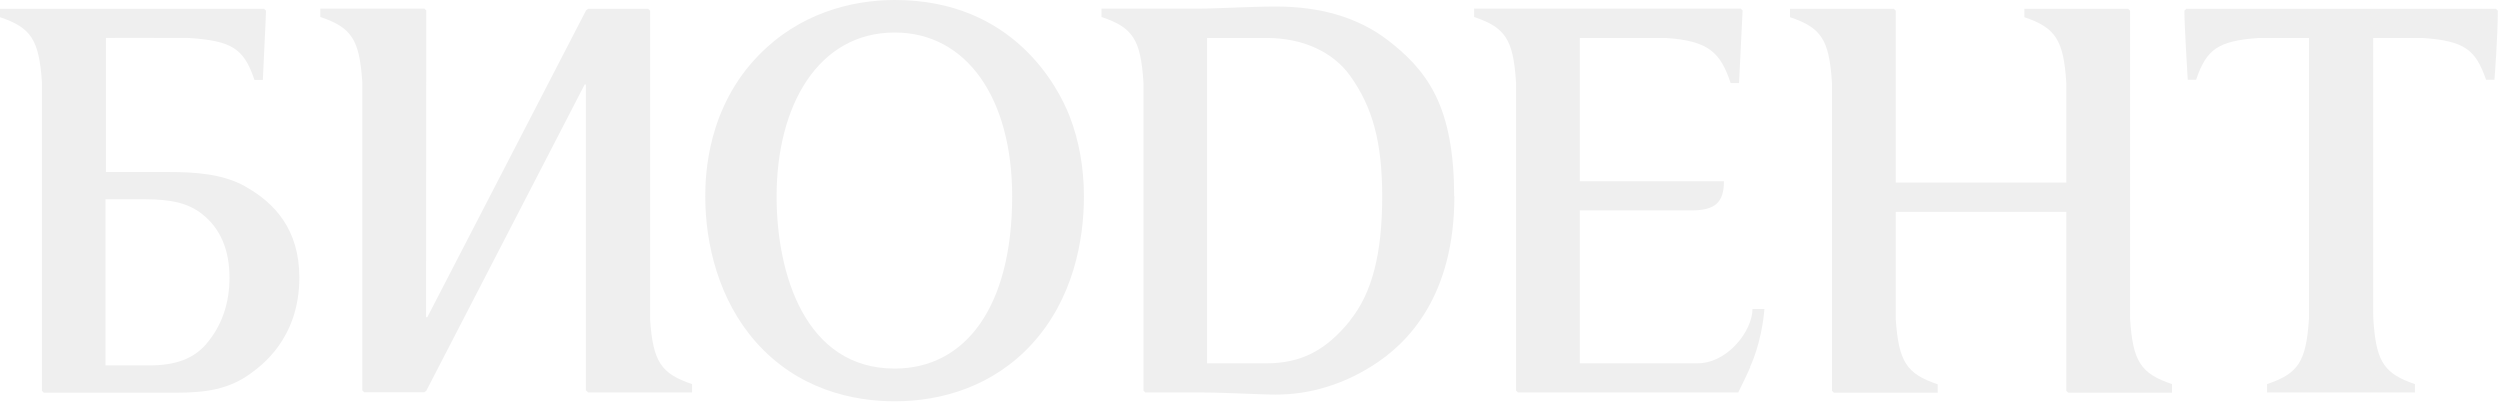
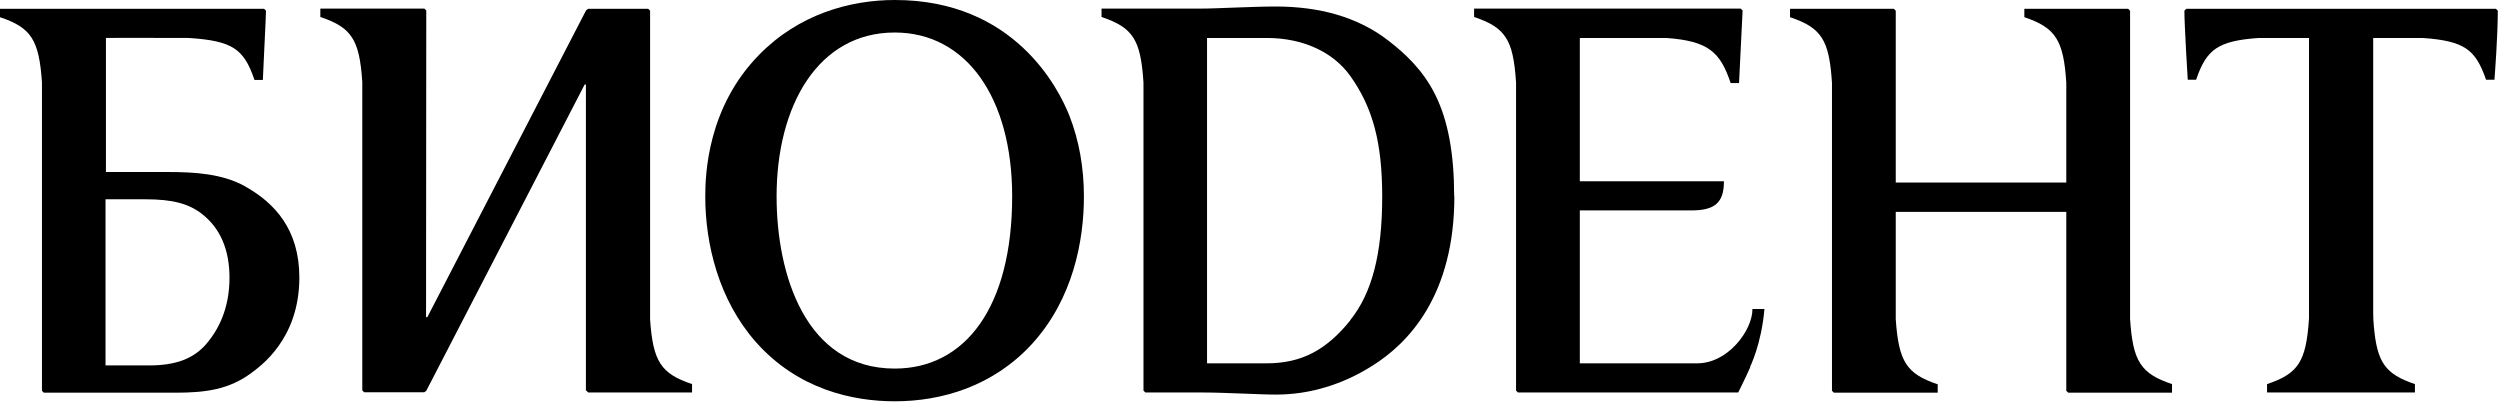
- <svg xmlns="http://www.w3.org/2000/svg" width="400" height="65" viewBox="0 0 400 65" fill="none">
-   <path d="M150.401 57.395C150.401 57.395 150.568 57.327 150.636 57.26C150.568 57.294 150.468 57.327 150.401 57.395Z" fill="#EFEFEF" />
-   <path d="M152.214 56.388C152.214 56.388 152.315 56.32 152.348 56.287C152.315 56.287 152.248 56.354 152.214 56.388Z" fill="#EFEFEF" />
-   <path d="M151.778 56.657C151.778 56.657 151.912 56.589 151.979 56.522C151.912 56.556 151.845 56.589 151.778 56.657Z" fill="#EFEFEF" />
-   <path d="M152.684 56.086C152.684 56.086 152.717 56.086 152.751 56.052C152.751 56.052 152.717 56.052 152.684 56.086Z" fill="#EFEFEF" />
-   <path d="M151.308 56.924C151.308 56.924 151.476 56.824 151.543 56.79C151.476 56.824 151.375 56.891 151.308 56.924Z" fill="#EFEFEF" />
-   <path d="M143.151 64.208C150.703 64.208 158.927 61.791 165.136 55.011C171.714 47.795 173.426 38.464 173.426 31.45C173.426 26.818 172.654 22.488 171.11 18.527C169.365 14.097 162.249 0 143.185 0C136.036 0 127.813 2.249 121.435 8.794C113.179 17.218 112.843 27.925 112.843 31.45C112.843 39.102 115.025 47.997 120.898 54.676C127.645 62.328 136.472 64.208 143.185 64.208H143.151ZM143.151 5.202C154.63 5.202 161.947 15.674 161.947 31.416C161.947 49.104 154.462 58.972 143.151 58.972C128.853 58.972 124.255 43.868 124.255 31.416C124.255 16.849 130.934 5.202 143.151 5.202Z" fill="#EFEFEF" />
-   <path d="M149.53 57.797C149.53 57.797 149.63 57.764 149.697 57.73C149.63 57.73 149.597 57.764 149.53 57.797Z" fill="#EFEFEF" />
-   <path d="M149.965 57.595C149.965 57.595 150.099 57.528 150.166 57.495C150.099 57.495 150.032 57.562 149.965 57.595Z" fill="#EFEFEF" />
-   <path d="M150.871 57.159C150.871 57.159 151.039 57.059 151.14 57.025C151.039 57.059 150.972 57.126 150.871 57.159Z" fill="#EFEFEF" />
-   <path d="M172.251 21.917C172.251 21.917 172.184 21.682 172.151 21.581C172.151 21.682 172.218 21.817 172.251 21.917Z" fill="#EFEFEF" />
-   <path d="M35.544 38.128C35.544 38.128 35.544 38.061 35.511 38.028C35.511 38.028 35.51 38.095 35.544 38.128Z" fill="#EFEFEF" />
-   <path d="M39.203 29.805C35.578 27.791 31.148 27.522 26.885 27.522C20.843 27.522 16.95 27.522 16.95 27.522V6.075C16.95 6.041 30.208 6.075 30.208 6.075C33.866 6.31 35.947 6.78 37.424 7.719C38.867 8.659 39.807 10.069 40.713 12.788H42.056C42.056 12.217 42.559 2.752 42.559 1.711L42.257 1.409H0V2.752C5.001 4.43 6.243 6.377 6.713 13.157C6.713 13.358 6.713 13.492 6.713 13.593C6.713 25.911 6.713 61.724 6.713 62.53L7.015 62.832C7.485 62.832 23.226 62.832 28.093 62.832C32.96 62.832 36.685 62.295 40.21 59.677C41.586 58.636 47.896 54.306 47.896 44.405C47.896 36.719 43.935 32.456 39.236 29.838L39.203 29.805ZM33.06 54.978C30.98 57.394 28.16 58.468 23.83 58.468H16.883V31.886C17.05 31.886 18.964 31.886 23.26 31.886C27.556 31.886 30.174 32.557 32.322 34.235C35.242 36.517 36.719 39.941 36.719 44.439C36.719 48.567 35.477 52.158 32.994 55.045L33.06 54.978Z" fill="#EFEFEF" />
-   <path d="M232.666 31.416C232.666 24.602 231.692 19.266 229.645 15.171C227.631 11.11 224.744 8.525 222.16 6.511C219.743 4.632 216.924 3.222 213.803 2.316C210.916 1.477 207.66 1.041 204.103 1.041C201.954 1.041 199.773 1.141 197.658 1.208C195.644 1.275 193.765 1.376 191.986 1.376C184.736 1.376 177.923 1.376 176.647 1.376H176.446H176.244V2.719C178.963 3.625 180.373 4.565 181.313 6.008C182.252 7.451 182.722 9.532 182.957 13.224C182.957 15.943 182.957 28.563 182.957 40.378C182.957 50.782 182.957 60.617 182.957 62.496L183.259 62.798H192.523C194.47 62.798 196.618 62.899 198.699 62.966C200.679 63.033 202.525 63.134 204.136 63.134C206.888 63.134 209.573 62.731 212.191 61.926C214.642 61.187 217.092 60.08 219.441 58.603C225.483 54.877 232.699 47.124 232.699 31.382L232.666 31.416ZM216.051 51.252C212.158 56.086 208.164 58.133 202.626 58.133H193.127C193.127 57.395 193.127 8.257 193.127 6.142V6.075C193.429 6.075 194.57 6.075 196.45 6.075C199.202 6.075 202.659 6.075 202.693 6.075C208.432 6.075 213.265 8.29 216.018 12.117C219.643 17.185 221.153 22.79 221.153 31.45C221.153 40.646 219.508 46.923 216.018 51.252H216.051Z" fill="#EFEFEF" />
-   <path d="M330.607 62.53L330.909 62.832C333.527 62.832 346.852 62.832 347.524 62.832V61.456C342.523 59.777 341.247 57.831 340.811 51.017V1.711L340.509 1.409C338.764 1.409 324.599 1.409 323.895 1.409V2.752C328.896 4.43 330.171 6.41 330.607 13.224C330.607 18.292 330.607 28.831 330.607 29.201C330.507 29.201 303.32 29.201 303.32 29.201V1.711L303.018 1.409C302.615 1.409 287.008 1.409 286.404 1.409V2.752C289.122 3.658 290.532 4.598 291.472 6.041C292.411 7.485 292.881 9.565 293.116 13.258C293.116 13.258 293.116 58.804 293.116 62.53L293.418 62.832H310.033C310.033 62.832 310.033 62.261 310.033 61.489C305.032 59.811 303.79 57.864 303.32 51.084C303.32 46.922 303.32 34.235 303.32 33.899C303.42 33.899 330.607 33.899 330.607 33.899V62.563V62.53Z" fill="#EFEFEF" />
-   <path d="M279.992 58.737C279.992 58.737 281.838 55.078 282.308 49.44C282.04 49.44 281.805 49.44 281.536 49.44C281.201 49.44 280.865 49.44 280.395 49.44C280.395 51.185 279.388 53.367 277.811 55.078C275.998 57.059 273.783 58.133 271.534 58.133C270.527 58.133 252.772 58.133 252.772 58.133V33.665C252.906 33.665 266.365 33.665 270.628 33.665C274.421 33.665 275.83 32.389 275.83 28.999H252.772V6.075H266.567C273.414 6.545 275.26 8.391 276.905 13.291H278.247C278.247 12.721 278.784 2.92 278.818 1.678L278.516 1.376C277.71 1.376 274.253 1.376 268.178 1.376C255.524 1.376 235.923 1.376 235.923 1.376H235.856V2.719C238.574 3.625 239.984 4.565 240.924 6.008C241.864 7.451 242.334 9.532 242.569 13.224C242.569 14.332 242.569 58.267 242.569 62.496L242.87 62.798C245.321 62.798 278.113 62.798 278.113 62.798C278.113 62.798 279.455 60.113 280.06 58.703L279.992 58.737Z" fill="#EFEFEF" />
-   <path d="M399.312 1.409H349.805L349.503 1.711C349.503 4.061 350.007 12.251 350.04 12.754H351.383C352.255 10.136 353.195 8.693 354.571 7.753C355.981 6.813 357.961 6.31 361.418 6.075C361.418 6.075 369.272 6.075 369.44 6.075C369.44 6.276 369.44 37.491 369.44 50.95C369.205 54.608 368.735 56.69 367.796 58.166C366.856 59.61 365.446 60.549 362.727 61.456V62.798H386.39V61.456C381.624 59.844 380.315 57.998 379.811 52.125C379.744 51.453 379.711 50.782 379.711 50.044C379.711 42.794 379.711 6.075 379.711 6.075H387.598C391.123 6.31 393.103 6.813 394.546 7.753C395.956 8.693 396.862 10.136 397.768 12.754H399.111C399.144 12.318 399.648 5.941 399.648 1.711L399.346 1.409H399.312Z" fill="#EFEFEF" />
-   <path d="M93.812 62.496L94.114 62.798H110.729V61.456C105.728 59.778 104.486 57.831 104.016 51.151V1.712L103.714 1.41H94.114L93.779 1.645L68.371 50.749H68.169C68.169 50.749 68.203 7.585 68.203 1.678L67.901 1.376H51.253V2.719C53.972 3.625 55.381 4.565 56.321 6.008C57.261 7.451 57.731 9.532 57.966 13.123C57.966 22.152 57.966 58.636 57.966 62.463L58.268 62.765H67.867L68.203 62.53L93.544 13.526H93.745C93.745 13.526 93.745 57.26 93.745 62.496H93.812Z" fill="#EFEFEF" />
+ <svg xmlns="http://www.w3.org/2000/svg" width="400" height="65" viewBox="0 0 400 65">
+   <path d="M150.401 57.395C150.401 57.395 150.568 57.327 150.636 57.26C150.568 57.294 150.468 57.327 150.401 57.395Z" />
+   <path d="M152.214 56.388C152.214 56.388 152.315 56.32 152.348 56.287C152.315 56.287 152.248 56.354 152.214 56.388Z" />
+   <path d="M151.778 56.657C151.778 56.657 151.912 56.589 151.979 56.522C151.912 56.556 151.845 56.589 151.778 56.657Z" />
+   <path d="M152.684 56.086C152.684 56.086 152.717 56.086 152.751 56.052C152.751 56.052 152.717 56.052 152.684 56.086Z" />
+   <path d="M151.308 56.924C151.308 56.924 151.476 56.824 151.543 56.79C151.476 56.824 151.375 56.891 151.308 56.924Z" />
+   <path d="M143.151 64.208C150.703 64.208 158.927 61.791 165.136 55.011C171.714 47.795 173.426 38.464 173.426 31.45C173.426 26.818 172.654 22.488 171.11 18.527C169.365 14.097 162.249 0 143.185 0C136.036 0 127.813 2.249 121.435 8.794C113.179 17.218 112.843 27.925 112.843 31.45C112.843 39.102 115.025 47.997 120.898 54.676C127.645 62.328 136.472 64.208 143.185 64.208H143.151ZM143.151 5.202C154.63 5.202 161.947 15.674 161.947 31.416C161.947 49.104 154.462 58.972 143.151 58.972C128.853 58.972 124.255 43.868 124.255 31.416C124.255 16.849 130.934 5.202 143.151 5.202Z" />
+   <path d="M149.53 57.797C149.53 57.797 149.63 57.764 149.697 57.73C149.63 57.73 149.597 57.764 149.53 57.797Z" />
+   <path d="M149.965 57.595C149.965 57.595 150.099 57.528 150.166 57.495C150.099 57.495 150.032 57.562 149.965 57.595Z" />
+   <path d="M150.871 57.159C150.871 57.159 151.039 57.059 151.14 57.025C151.039 57.059 150.972 57.126 150.871 57.159Z" />
+   <path d="M172.251 21.917C172.251 21.917 172.184 21.682 172.151 21.581C172.151 21.682 172.218 21.817 172.251 21.917Z" />
+   <path d="M35.544 38.128C35.544 38.128 35.544 38.061 35.511 38.028C35.511 38.028 35.51 38.095 35.544 38.128Z" />
+   <path d="M39.203 29.805C35.578 27.791 31.148 27.522 26.885 27.522C20.843 27.522 16.95 27.522 16.95 27.522V6.075C16.95 6.041 30.208 6.075 30.208 6.075C33.866 6.31 35.947 6.78 37.424 7.719C38.867 8.659 39.807 10.069 40.713 12.788H42.056C42.056 12.217 42.559 2.752 42.559 1.711L42.257 1.409H0V2.752C5.001 4.43 6.243 6.377 6.713 13.157C6.713 13.358 6.713 13.492 6.713 13.593C6.713 25.911 6.713 61.724 6.713 62.53L7.015 62.832C7.485 62.832 23.226 62.832 28.093 62.832C32.96 62.832 36.685 62.295 40.21 59.677C41.586 58.636 47.896 54.306 47.896 44.405C47.896 36.719 43.935 32.456 39.236 29.838L39.203 29.805ZM33.06 54.978C30.98 57.394 28.16 58.468 23.83 58.468H16.883V31.886C17.05 31.886 18.964 31.886 23.26 31.886C27.556 31.886 30.174 32.557 32.322 34.235C35.242 36.517 36.719 39.941 36.719 44.439C36.719 48.567 35.477 52.158 32.994 55.045L33.06 54.978Z" />
+   <path d="M232.666 31.416C232.666 24.602 231.692 19.266 229.645 15.171C227.631 11.11 224.744 8.525 222.16 6.511C219.743 4.632 216.924 3.222 213.803 2.316C210.916 1.477 207.66 1.041 204.103 1.041C201.954 1.041 199.773 1.141 197.658 1.208C195.644 1.275 193.765 1.376 191.986 1.376C184.736 1.376 177.923 1.376 176.647 1.376H176.446H176.244V2.719C178.963 3.625 180.373 4.565 181.313 6.008C182.252 7.451 182.722 9.532 182.957 13.224C182.957 15.943 182.957 28.563 182.957 40.378C182.957 50.782 182.957 60.617 182.957 62.496L183.259 62.798H192.523C194.47 62.798 196.618 62.899 198.699 62.966C200.679 63.033 202.525 63.134 204.136 63.134C206.888 63.134 209.573 62.731 212.191 61.926C214.642 61.187 217.092 60.08 219.441 58.603C225.483 54.877 232.699 47.124 232.699 31.382L232.666 31.416ZM216.051 51.252C212.158 56.086 208.164 58.133 202.626 58.133H193.127C193.127 57.395 193.127 8.257 193.127 6.142V6.075C193.429 6.075 194.57 6.075 196.45 6.075C199.202 6.075 202.659 6.075 202.693 6.075C208.432 6.075 213.265 8.29 216.018 12.117C219.643 17.185 221.153 22.79 221.153 31.45C221.153 40.646 219.508 46.923 216.018 51.252H216.051Z" />
+   <path d="M330.607 62.53L330.909 62.832C333.527 62.832 346.852 62.832 347.524 62.832V61.456C342.523 59.777 341.247 57.831 340.811 51.017V1.711L340.509 1.409C338.764 1.409 324.599 1.409 323.895 1.409V2.752C328.896 4.43 330.171 6.41 330.607 13.224C330.607 18.292 330.607 28.831 330.607 29.201C330.507 29.201 303.32 29.201 303.32 29.201V1.711L303.018 1.409C302.615 1.409 287.008 1.409 286.404 1.409V2.752C289.122 3.658 290.532 4.598 291.472 6.041C292.411 7.485 292.881 9.565 293.116 13.258C293.116 13.258 293.116 58.804 293.116 62.53L293.418 62.832H310.033C310.033 62.832 310.033 62.261 310.033 61.489C305.032 59.811 303.79 57.864 303.32 51.084C303.32 46.922 303.32 34.235 303.32 33.899C303.42 33.899 330.607 33.899 330.607 33.899V62.563V62.53Z" />
+   <path d="M279.992 58.737C279.992 58.737 281.838 55.078 282.308 49.44C282.04 49.44 281.805 49.44 281.536 49.44C281.201 49.44 280.865 49.44 280.395 49.44C280.395 51.185 279.388 53.367 277.811 55.078C275.998 57.059 273.783 58.133 271.534 58.133C270.527 58.133 252.772 58.133 252.772 58.133V33.665C252.906 33.665 266.365 33.665 270.628 33.665C274.421 33.665 275.83 32.389 275.83 28.999H252.772V6.075H266.567C273.414 6.545 275.26 8.391 276.905 13.291H278.247C278.247 12.721 278.784 2.92 278.818 1.678L278.516 1.376C277.71 1.376 274.253 1.376 268.178 1.376C255.524 1.376 235.923 1.376 235.923 1.376H235.856V2.719C238.574 3.625 239.984 4.565 240.924 6.008C241.864 7.451 242.334 9.532 242.569 13.224C242.569 14.332 242.569 58.267 242.569 62.496L242.87 62.798C245.321 62.798 278.113 62.798 278.113 62.798C278.113 62.798 279.455 60.113 280.06 58.703L279.992 58.737Z" />
+   <path d="M399.312 1.409H349.805L349.503 1.711C349.503 4.061 350.007 12.251 350.04 12.754H351.383C352.255 10.136 353.195 8.693 354.571 7.753C355.981 6.813 357.961 6.31 361.418 6.075C361.418 6.075 369.272 6.075 369.44 6.075C369.44 6.276 369.44 37.491 369.44 50.95C369.205 54.608 368.735 56.69 367.796 58.166C366.856 59.61 365.446 60.549 362.727 61.456V62.798H386.39V61.456C381.624 59.844 380.315 57.998 379.811 52.125C379.744 51.453 379.711 50.782 379.711 50.044C379.711 42.794 379.711 6.075 379.711 6.075H387.598C391.123 6.31 393.103 6.813 394.546 7.753C395.956 8.693 396.862 10.136 397.768 12.754H399.111C399.144 12.318 399.648 5.941 399.648 1.711L399.346 1.409H399.312Z" />
+   <path d="M93.812 62.496L94.114 62.798H110.729V61.456C105.728 59.778 104.486 57.831 104.016 51.151V1.712L103.714 1.41H94.114L93.779 1.645L68.371 50.749H68.169C68.169 50.749 68.203 7.585 68.203 1.678L67.901 1.376H51.253V2.719C53.972 3.625 55.381 4.565 56.321 6.008C57.261 7.451 57.731 9.532 57.966 13.123C57.966 22.152 57.966 58.636 57.966 62.463L58.268 62.765H67.867L68.203 62.53L93.544 13.526H93.745C93.745 13.526 93.745 57.26 93.745 62.496H93.812Z" />
</svg>
